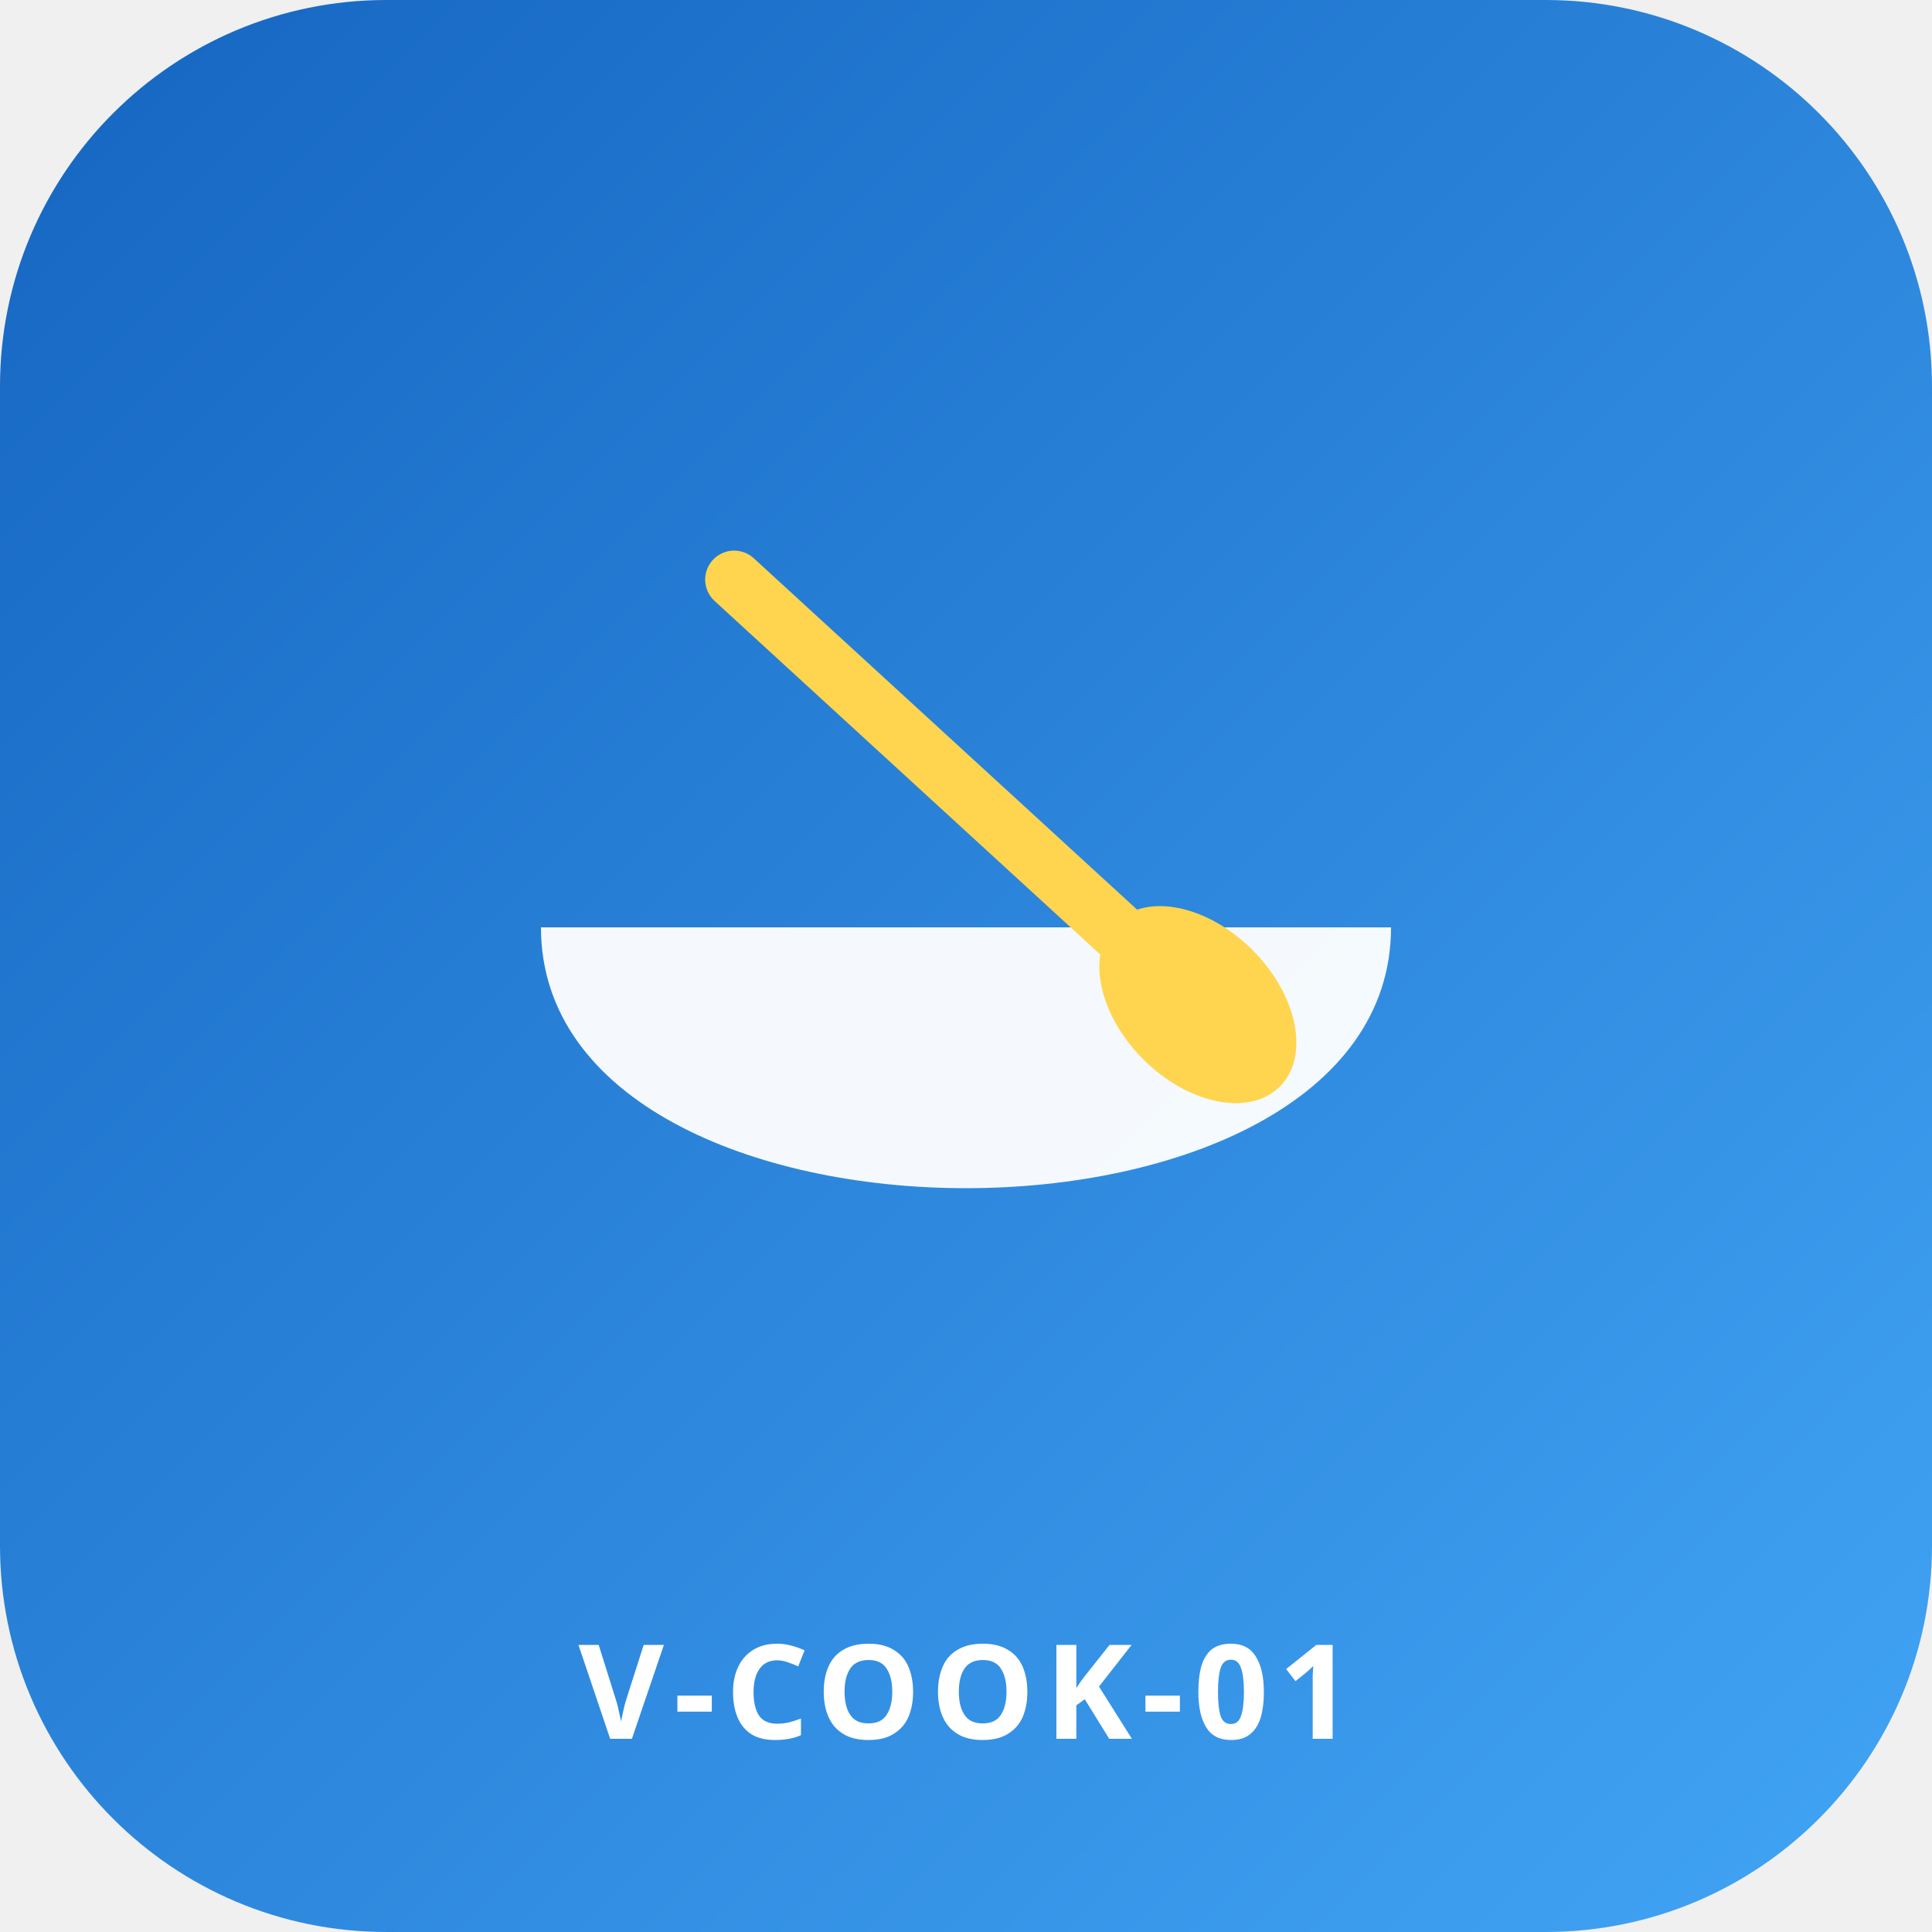
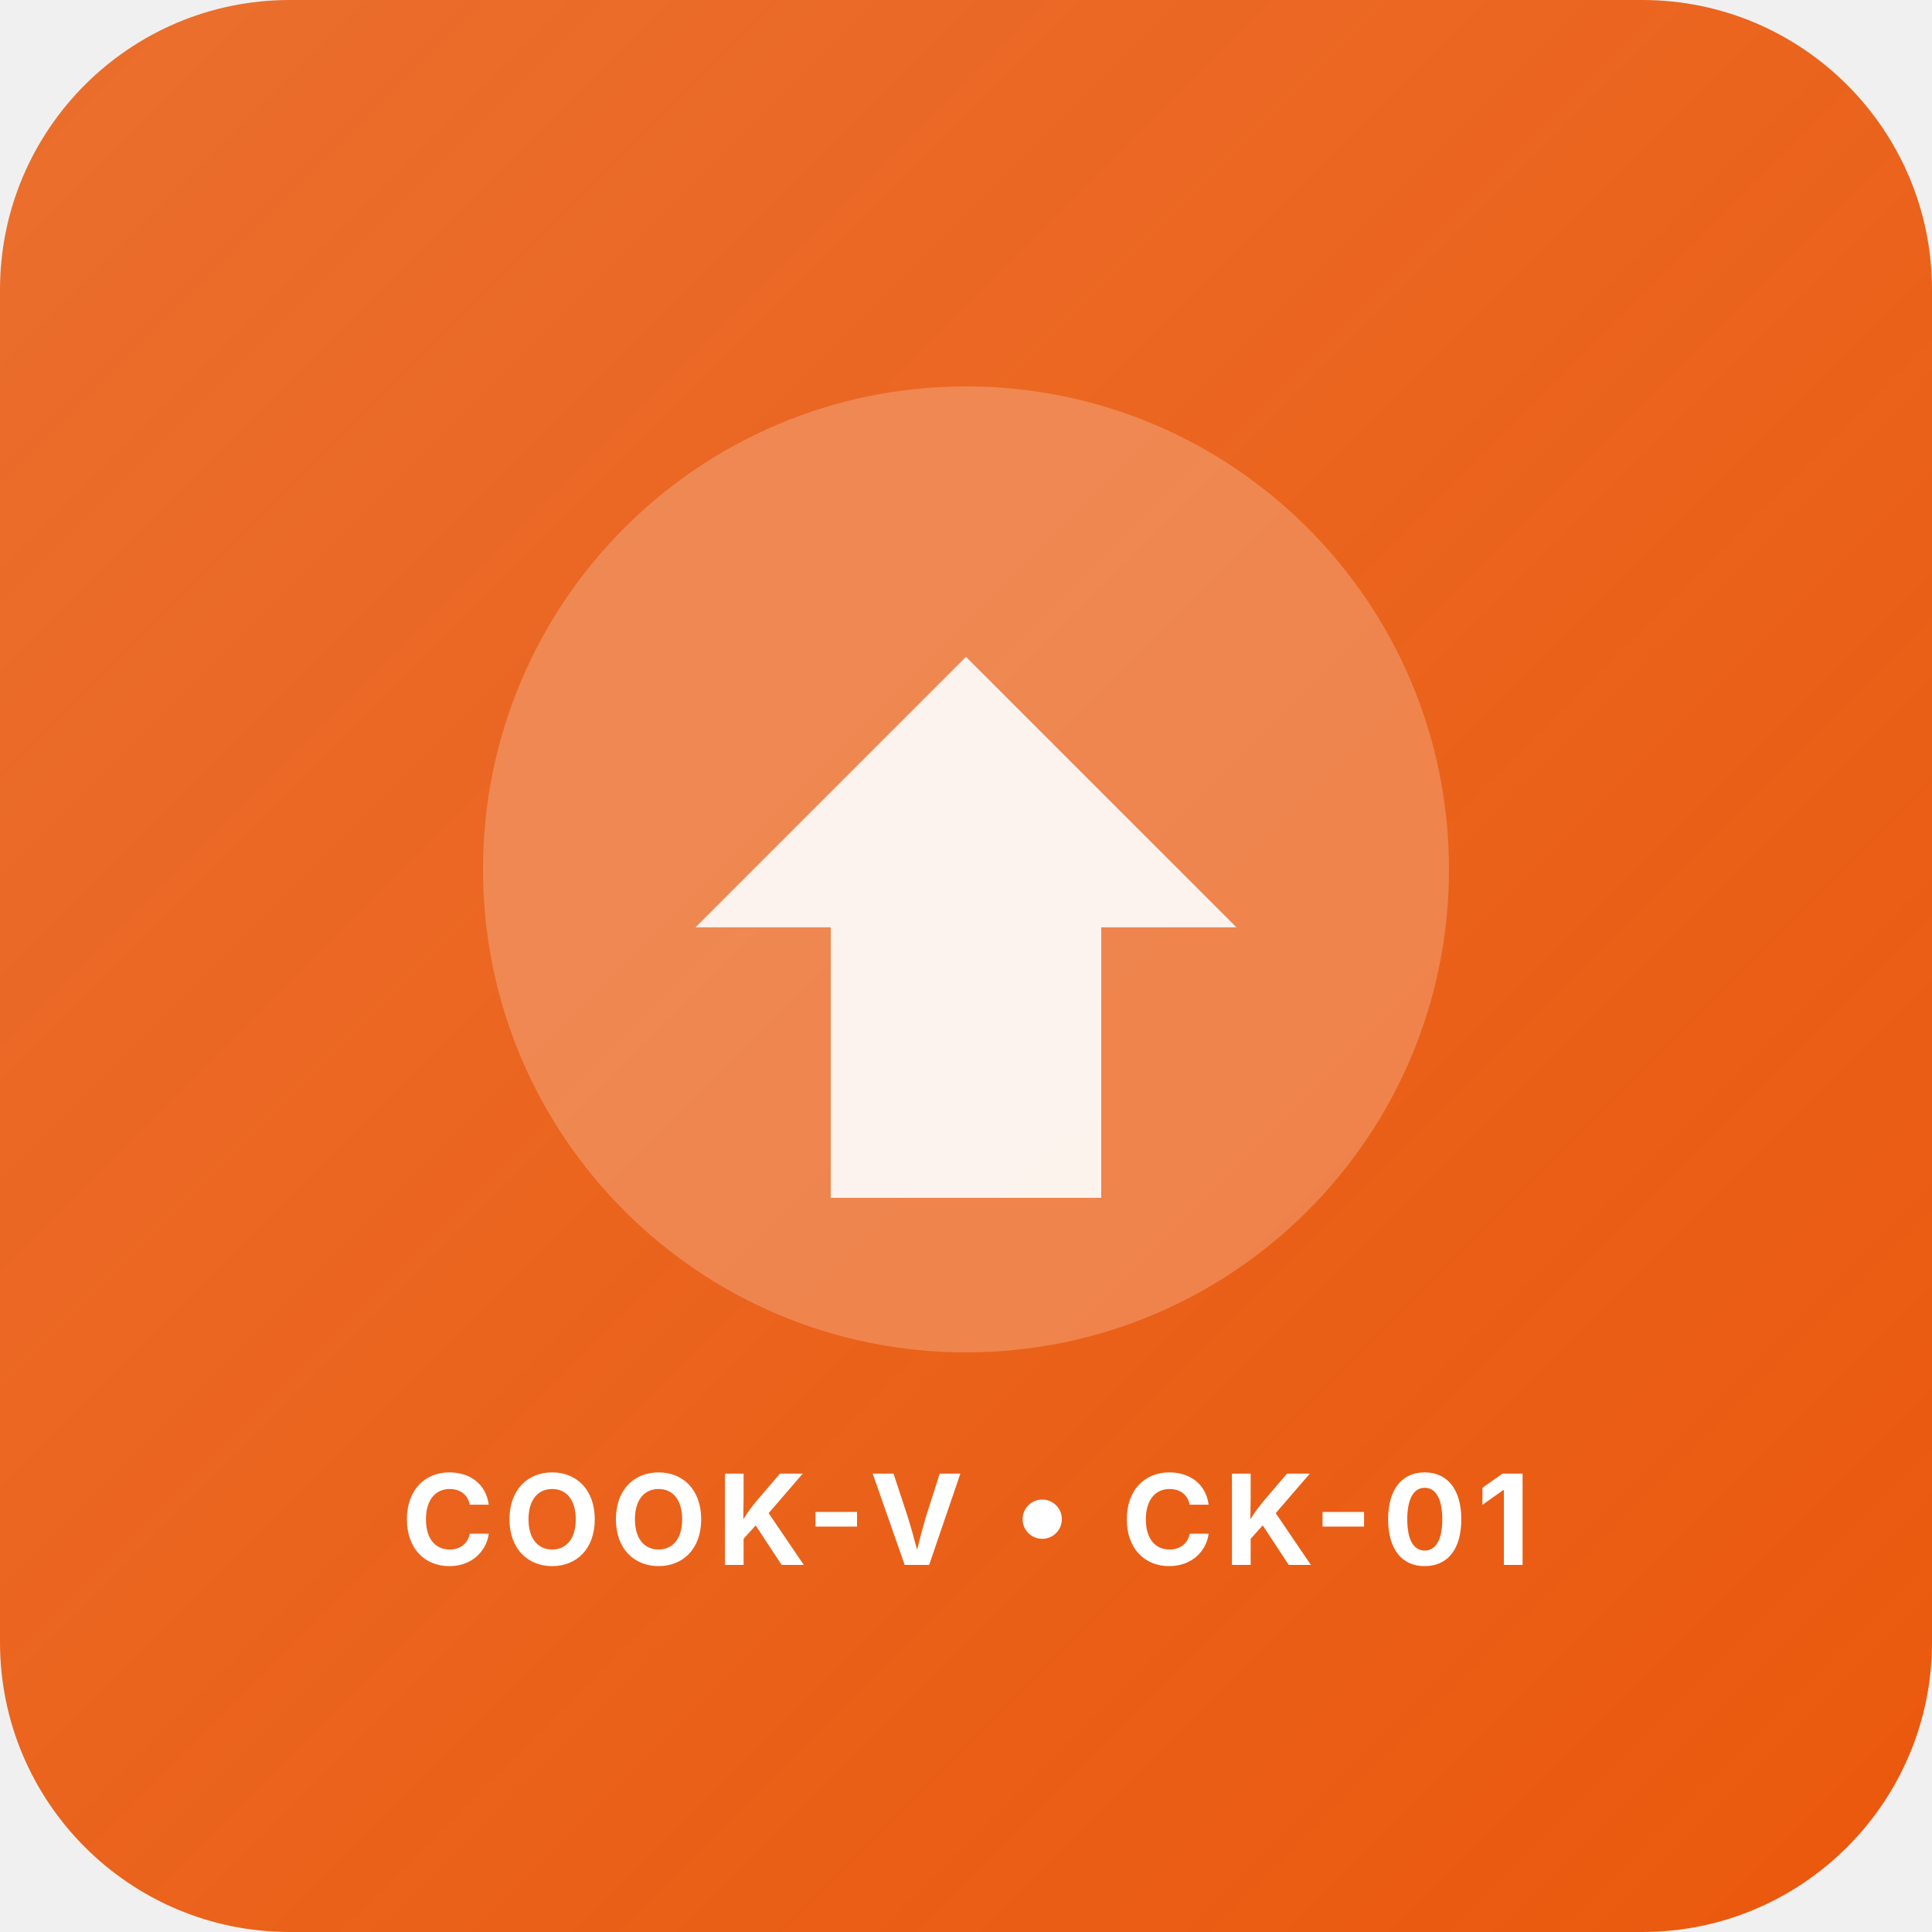
- <svg xmlns="http://www.w3.org/2000/svg" viewBox="0 0 100 100" width="100%" height="100%">
+ <svg xmlns="http://www.w3.org/2000/svg" viewBox="0 0 200 200" width="100%" height="100%">
  <defs>
-     <linearGradient id="grad_vc_0" x1="0%" y1="0%" x2="100%" y2="100%">
-       <stop offset="0%" stop-color="#1565C0" />
-       <stop offset="100%" stop-color="#42A5F5" />
+     <linearGradient id="grad_verb_cook_001" x1="0%" y1="0%" x2="100%" y2="100%">
+       <stop offset="0%" stop-color="#ea580c" stop-opacity="0.85" />
+       <stop offset="100%" stop-color="#ea580c" stop-opacity="1.0" />
    </linearGradient>
  </defs>
-   <rect width="100" height="100" rx="20" fill="url(#grad_vc_0)" />
-   <path d="M 28 48 C 28 66, 72 66, 72 48 Z" fill="#FFFFFF" opacity="0.95" />
-   <line x1="38" y1="30" x2="62" y2="52" stroke="#FFD54F" stroke-width="3" stroke-linecap="round" />
-   <ellipse cx="62" cy="52" rx="6" ry="4" transform="rotate(45 62 52)" fill="#FFD54F" />
-   <text x="50" y="90" font-family="system-ui, sans-serif" font-size="6.8" font-weight="bold" fill="#FFFFFF" text-anchor="middle" letter-spacing="0.5">V-COOK-01</text>
+   <rect width="200" height="200" rx="30" fill="url(#grad_verb_cook_001)" />
+   <circle cx="100" cy="90" r="50" fill="#ffffff" fill-opacity="0.22" />
+   <path d="M72,96 L100,68 L128,96 L114,96 L114,124 L86,124 L86,96 Z" fill="#ffffff" fill-opacity="0.9" />
+   <text x="100" y="162" font-family="system-ui, -apple-system, sans-serif" font-size="13" font-weight="700" fill="#ffffff" text-anchor="middle" letter-spacing="1">COOK-V • CK-01</text>
</svg>
